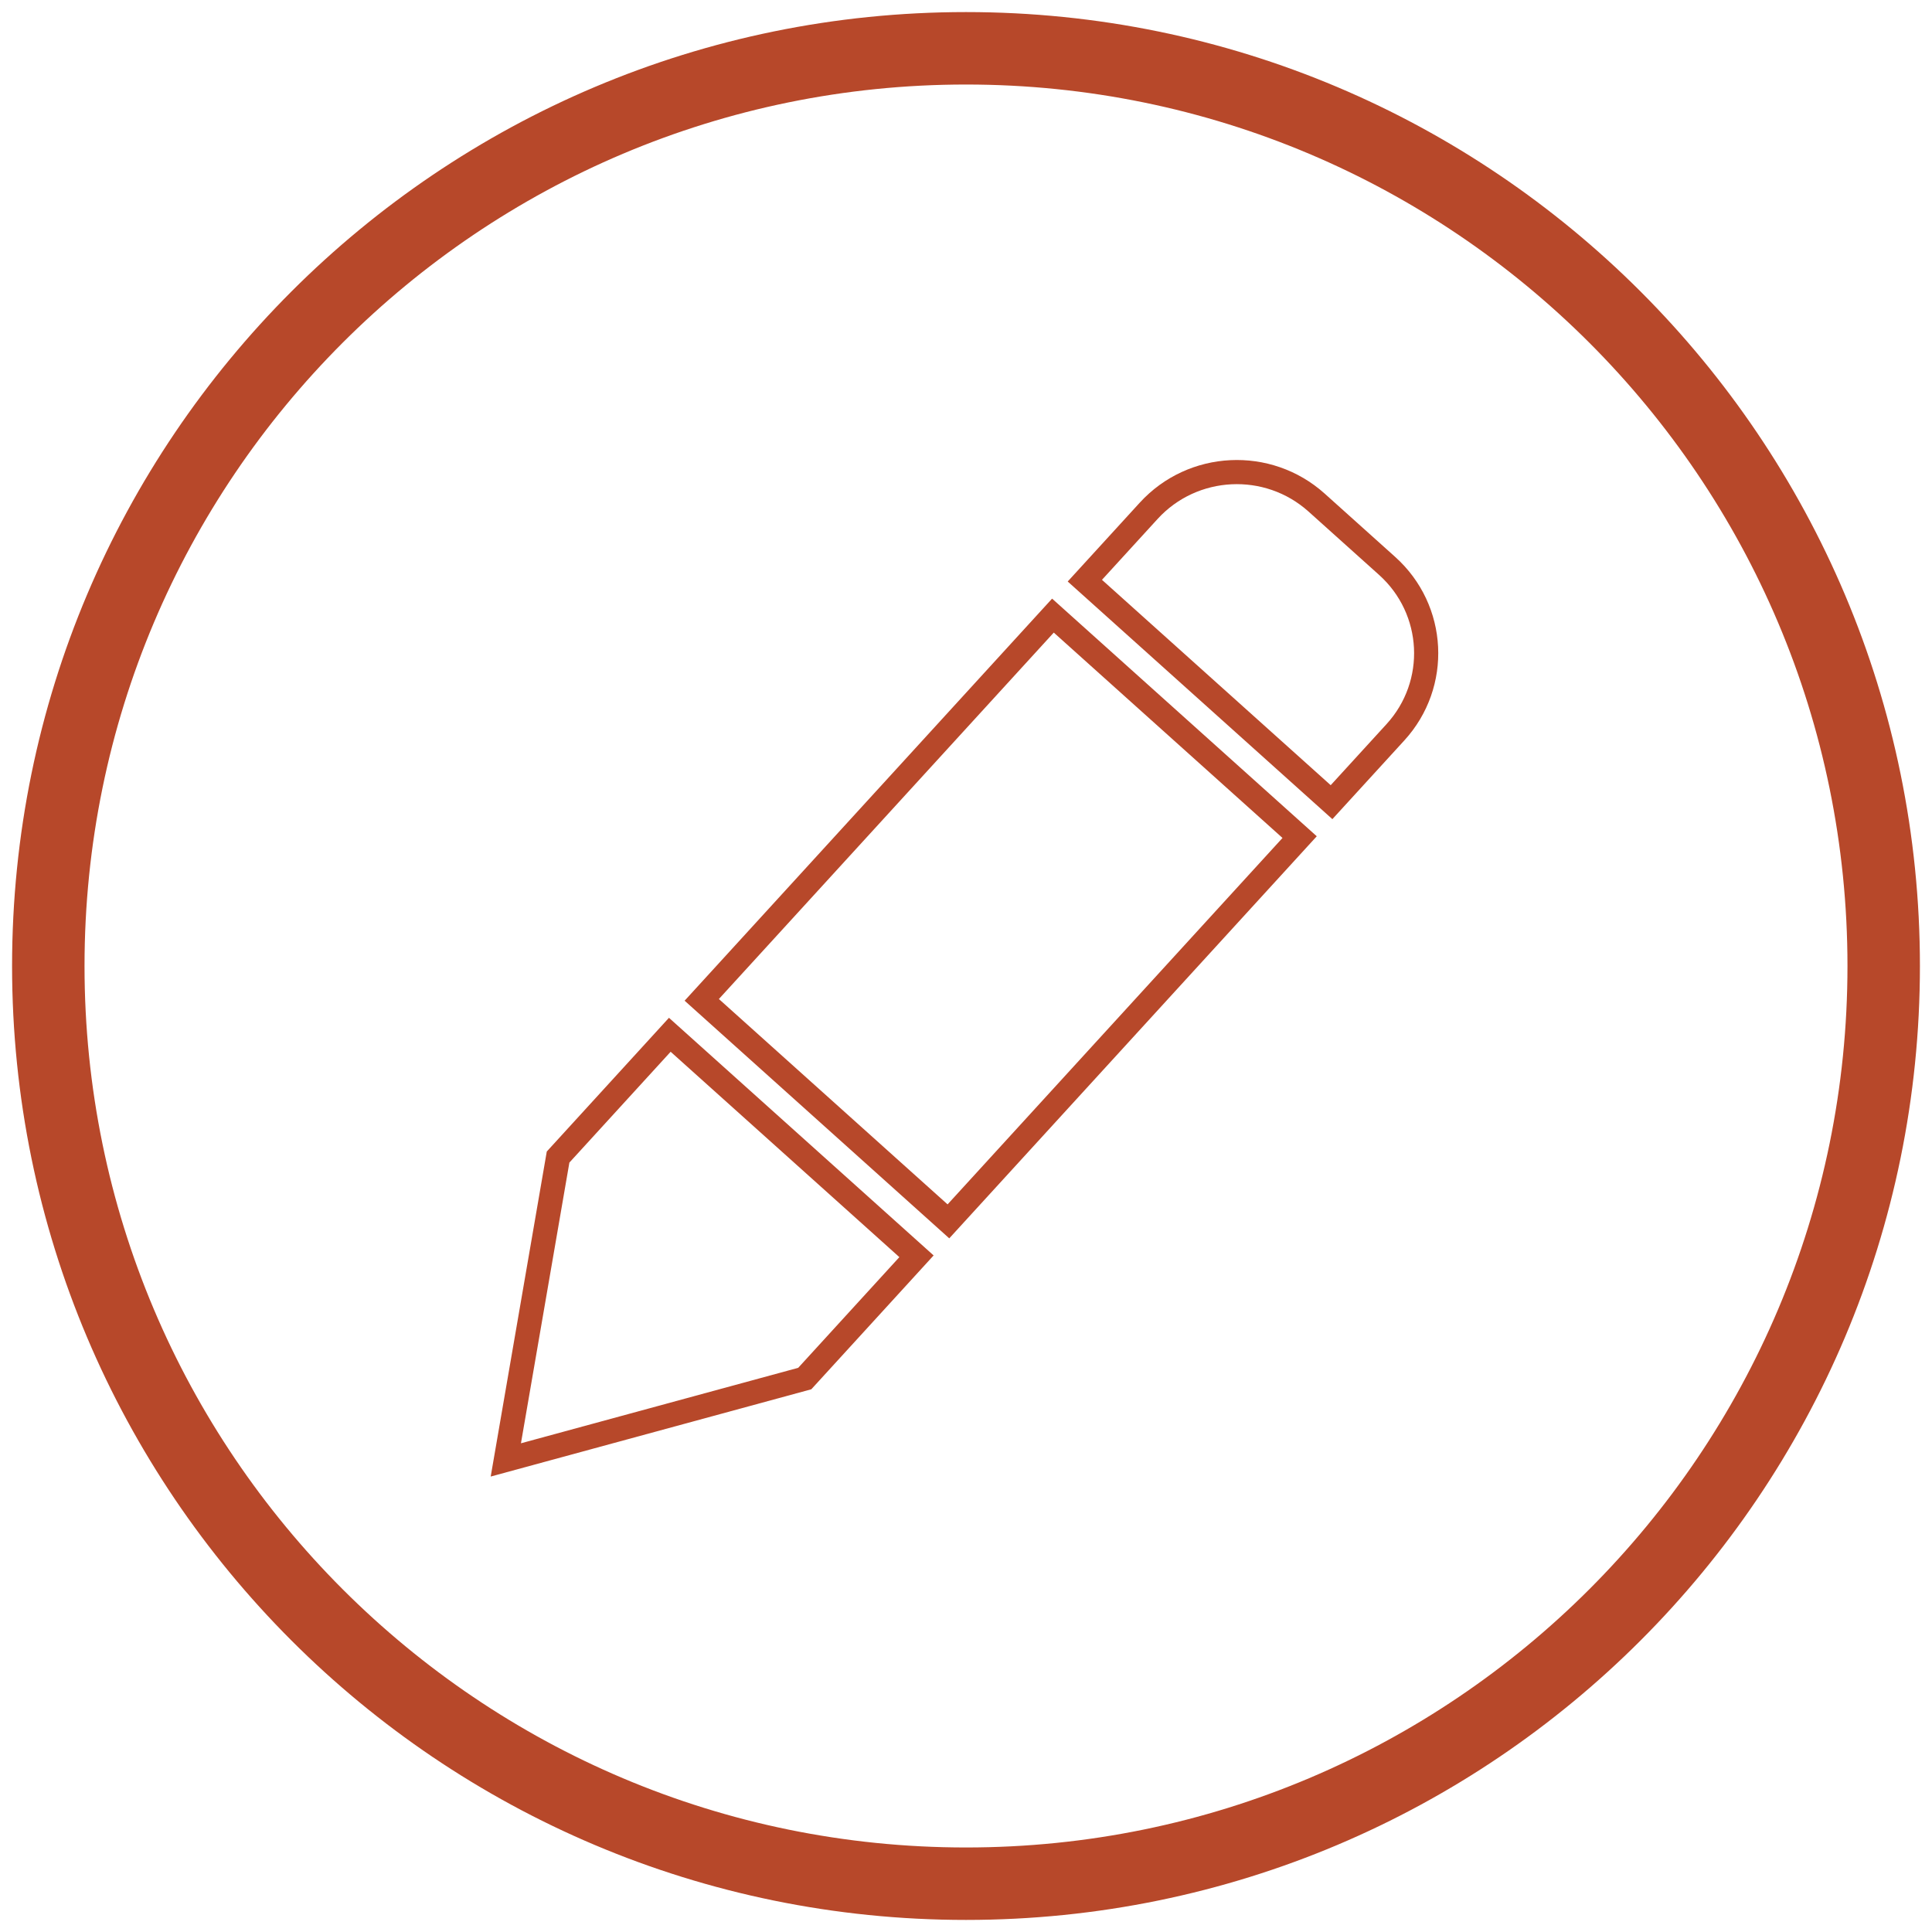
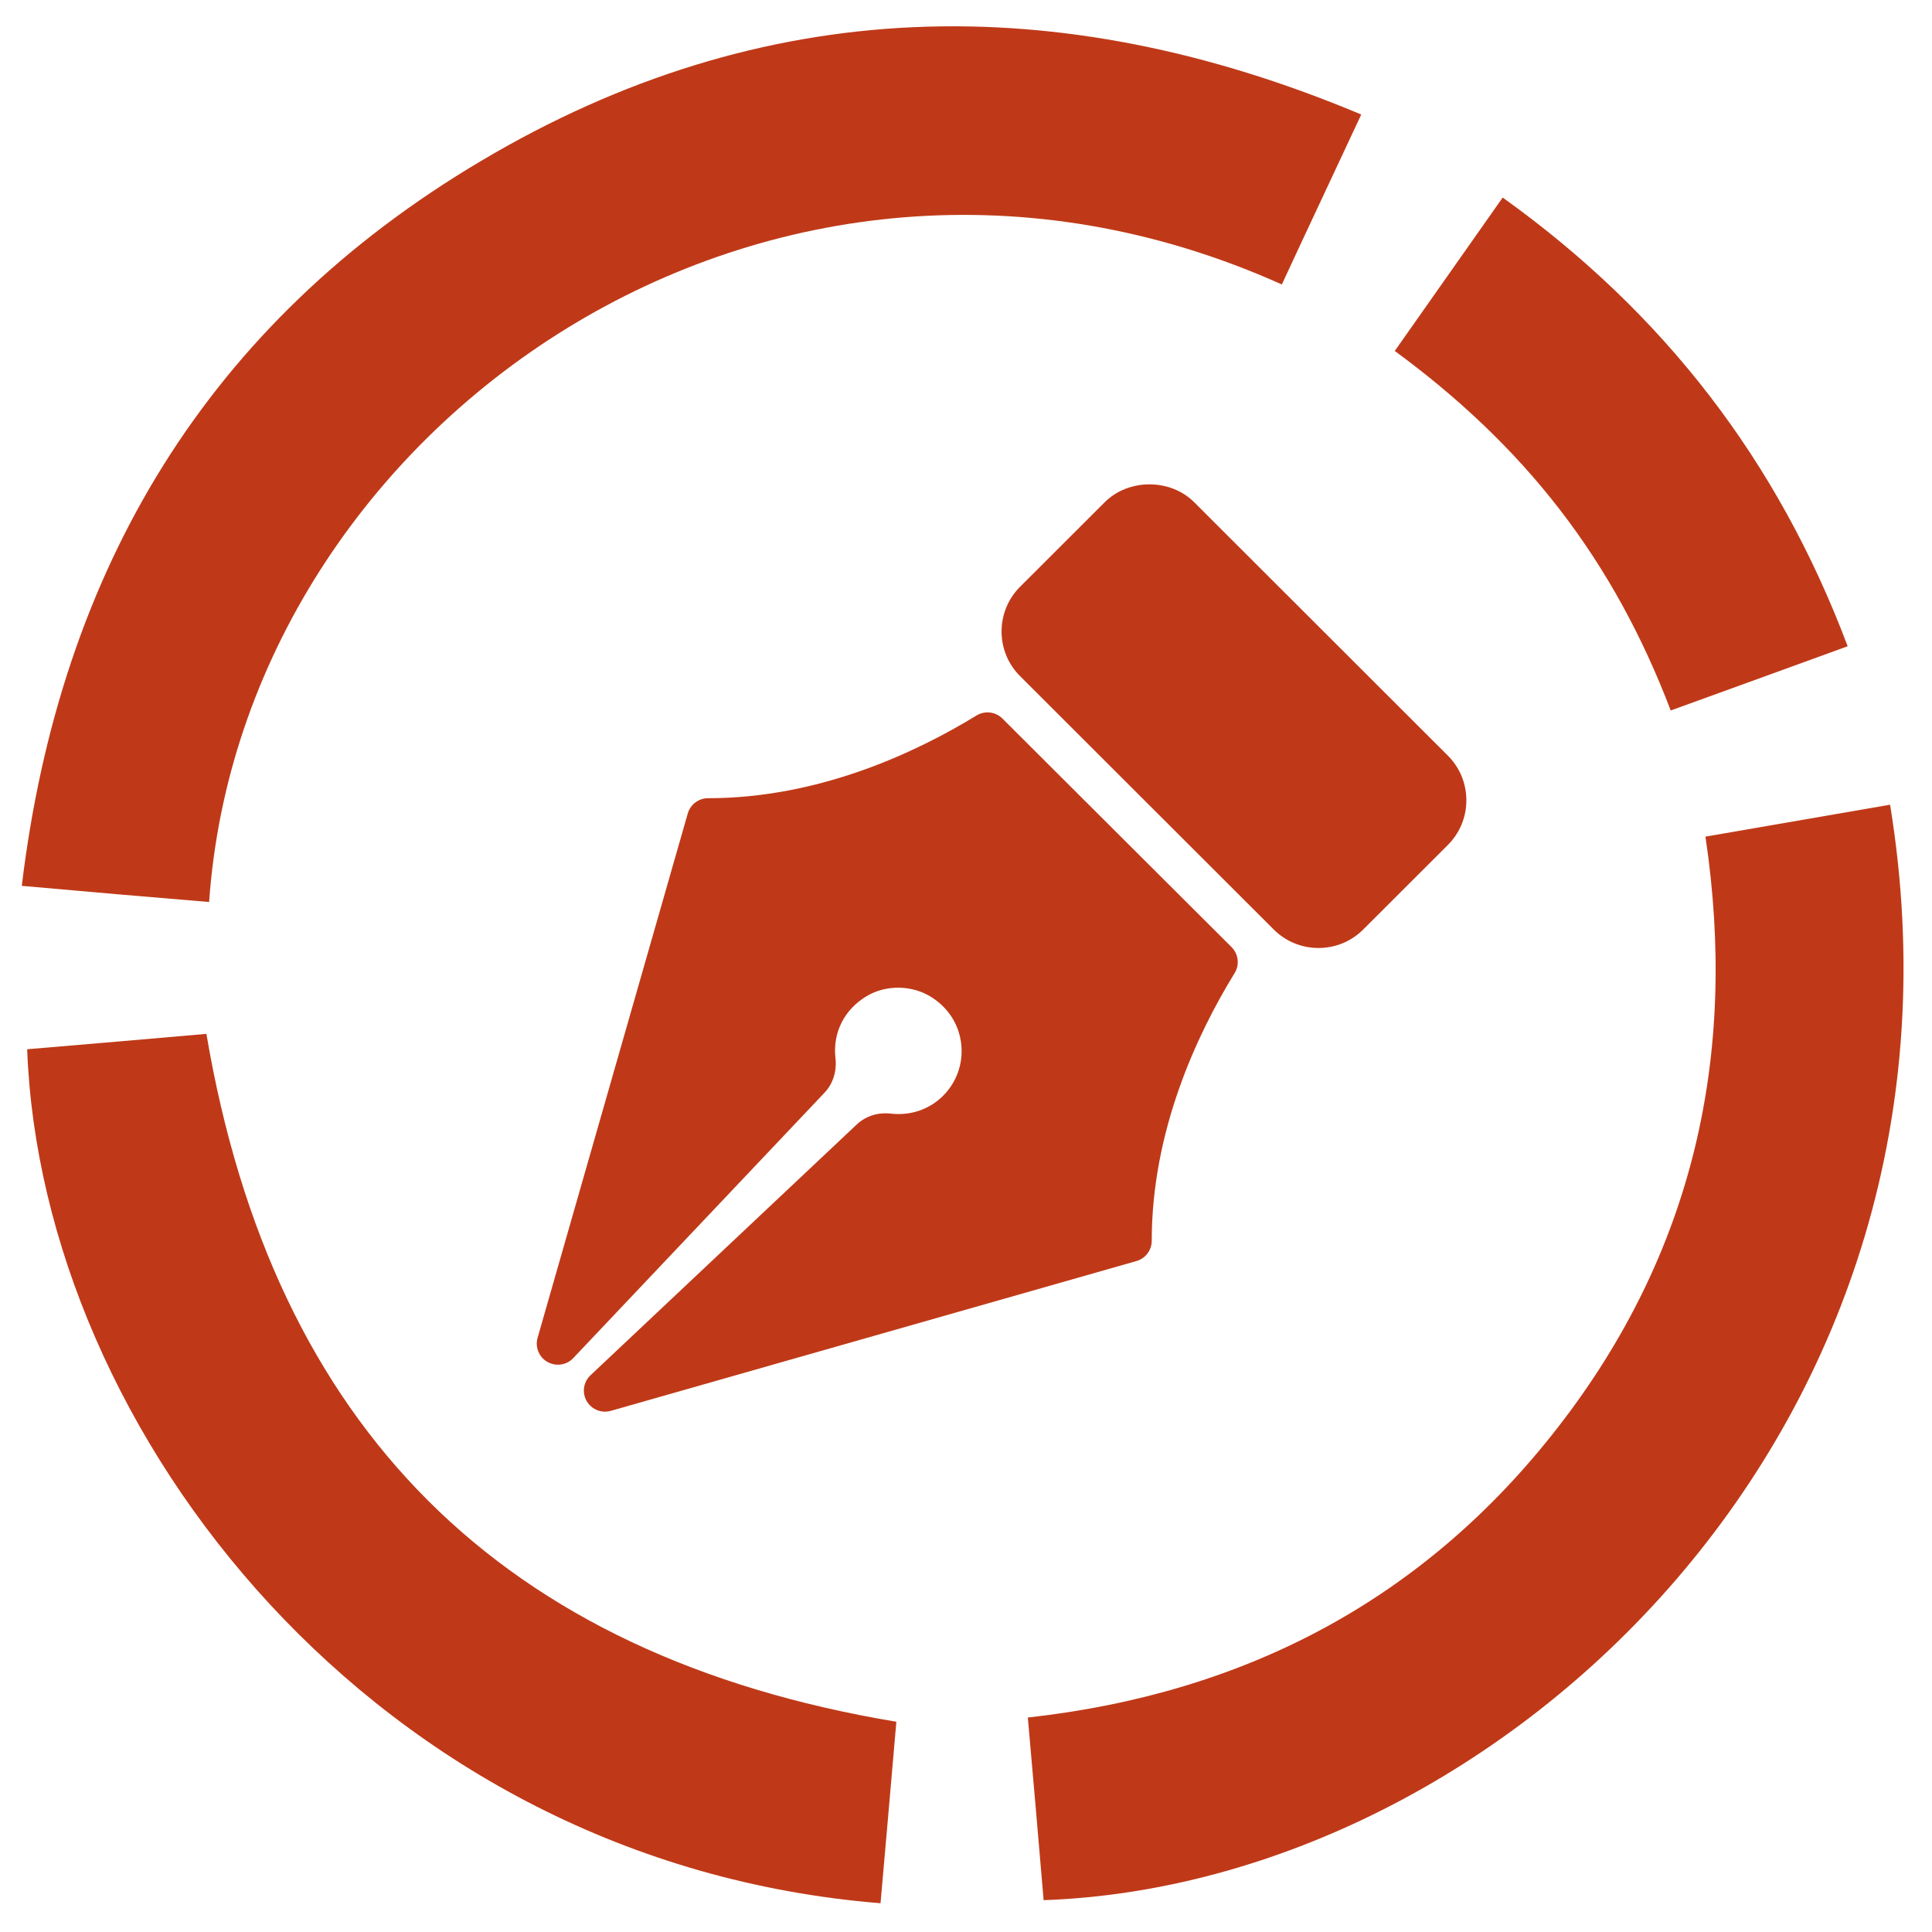
- <svg xmlns="http://www.w3.org/2000/svg" version="1.1" id="Слой_1" x="0px" y="0px" width="80px" height="80px" viewBox="0 0 80 80" style="enable-background:new 0 0 80 80;" xml:space="preserve">
+ <svg xmlns="http://www.w3.org/2000/svg" xmlns:xlink="http://www.w3.org/1999/xlink" version="1.1" id="Слой_1" x="0px" y="0px" width="80px" height="80px" viewBox="0 0 80 80" enable-background="new 0 0 80 80" xml:space="preserve">
  <g>
-     <circle style="fill:none;stroke:#B7482A;stroke-width:3;stroke-miterlimit:10;" cx="40" cy="40" r="38" />
    <g>
-       <g>
-         <path style="fill:none;stroke:#B7482A;stroke-miterlimit:10;" d="M57.78,30.324c1.826-1.997,1.672-5.083-0.343-6.892     l-2.919-2.621c-2.015-1.809-5.128-1.657-6.953,0.34l-2.644,2.893l10.215,9.172L57.78,30.324z M39.272,50.574l-10.214-9.172     L43.6,25.491l10.215,9.172L39.272,50.574z M23.109,47.911l-2.164,12.541l12.378-3.369l4.627-5.063l-10.215-9.172L23.109,47.911z" />
-       </g>
+       <defs>
+         <rect id="SVGID_1_" x="0.902" y="1" width="78" height="78" />
+       </defs>
+       <clipPath id="SVGID_2_">
+         <use xlink:href="#SVGID_1_" overflow="visible" />
+       </clipPath>
+       <path clip-path="url(#SVGID_2_)" fill="#BF3918" d="M53.078,11.779c1.069-2.309,2.155-4.602,3.288-7.037    c-12.545-5.27-24.771-5.016-36.454,1.927C8.611,13.371,2.483,23.561,0.902,36.681c2.682,0.239,5.219,0.461,7.757,0.669    C10.048,17.527,32.01,2.322,53.078,11.779L53.078,11.779z M53.078,11.779" />
+       <path clip-path="url(#SVGID_2_)" fill="#BF3918" d="M78.264,33.321c-2.522,0.43-5.028,0.876-7.645,1.322    c1.356,9.076-0.527,17.259-6.081,24.423c-5.522,7.133-12.928,11.05-21.978,12.053c0.224,2.563,0.447,5.062,0.654,7.563    C62.159,78.013,82.461,59.034,78.264,33.321L78.264,33.321z M78.264,33.321" />
+     </g>
+     <path fill="#BF3918" d="M8.547,42.81c-2.41,0.208-4.916,0.43-7.422,0.637c0.59,15.842,14.444,33.674,35.336,35.362   c0.224-2.564,0.447-5.08,0.655-7.515C20.774,68.571,11.308,59.13,8.547,42.81L8.547,42.81z M8.547,42.81" />
+     <path fill="#BF3918" d="M64.569,21.077c1.947,2.516,3.447,5.286,4.612,8.343c2.426-0.876,4.82-1.751,7.327-2.66   c-2.889-7.674-7.598-13.788-14.285-18.58c-1.484,2.118-2.953,4.188-4.469,6.353C60.34,16.428,62.638,18.578,64.569,21.077   L64.569,21.077z M64.569,21.077" />
+     <g>
+       <path fill="#BF3918" d="M59.948,31.284L49.453,20.8c-0.989-0.992-2.724-0.991-3.712-0.001l-3.498,3.494    c-0.496,0.494-0.77,1.153-0.77,1.854s0.273,1.36,0.769,1.853l10.497,10.485c0.495,0.496,1.154,0.769,1.856,0.769    s1.362-0.273,1.856-0.768l3.498-3.494c0.496-0.494,0.77-1.153,0.77-1.854C60.718,32.437,60.445,31.778,59.948,31.284z" />
+       <path fill="#BF3918" d="M41.51,29.755c-0.287-0.287-0.733-0.338-1.076-0.127c-2.554,1.562-6.556,3.424-11.114,3.424    c-0.39,0-0.734,0.258-0.841,0.633L22.26,55.397c-0.11,0.387,0.058,0.799,0.408,0.998c0.349,0.197,0.792,0.135,1.069-0.159    l10.406-10.991c0.349-0.37,0.514-0.891,0.452-1.429c-0.12-1.053,0.363-2.014,1.293-2.569c0.817-0.486,1.901-0.462,2.705,0.057    c0.696,0.453,1.127,1.144,1.211,1.946c0.083,0.79-0.192,1.565-0.754,2.125c-0.563,0.562-1.342,0.828-2.15,0.739    c-0.551-0.065-1.057,0.101-1.429,0.453L24.451,56.947c-0.293,0.276-0.359,0.716-0.16,1.066c0.159,0.278,0.452,0.441,0.76,0.441    c0.079,0,0.161-0.011,0.24-0.033l21.765-6.203c0.376-0.107,0.635-0.45,0.635-0.839c0-4.547,1.867-8.539,3.433-11.087    c0.211-0.343,0.159-0.787-0.127-1.073L41.51,29.755z" />
    </g>
  </g>
</svg>
